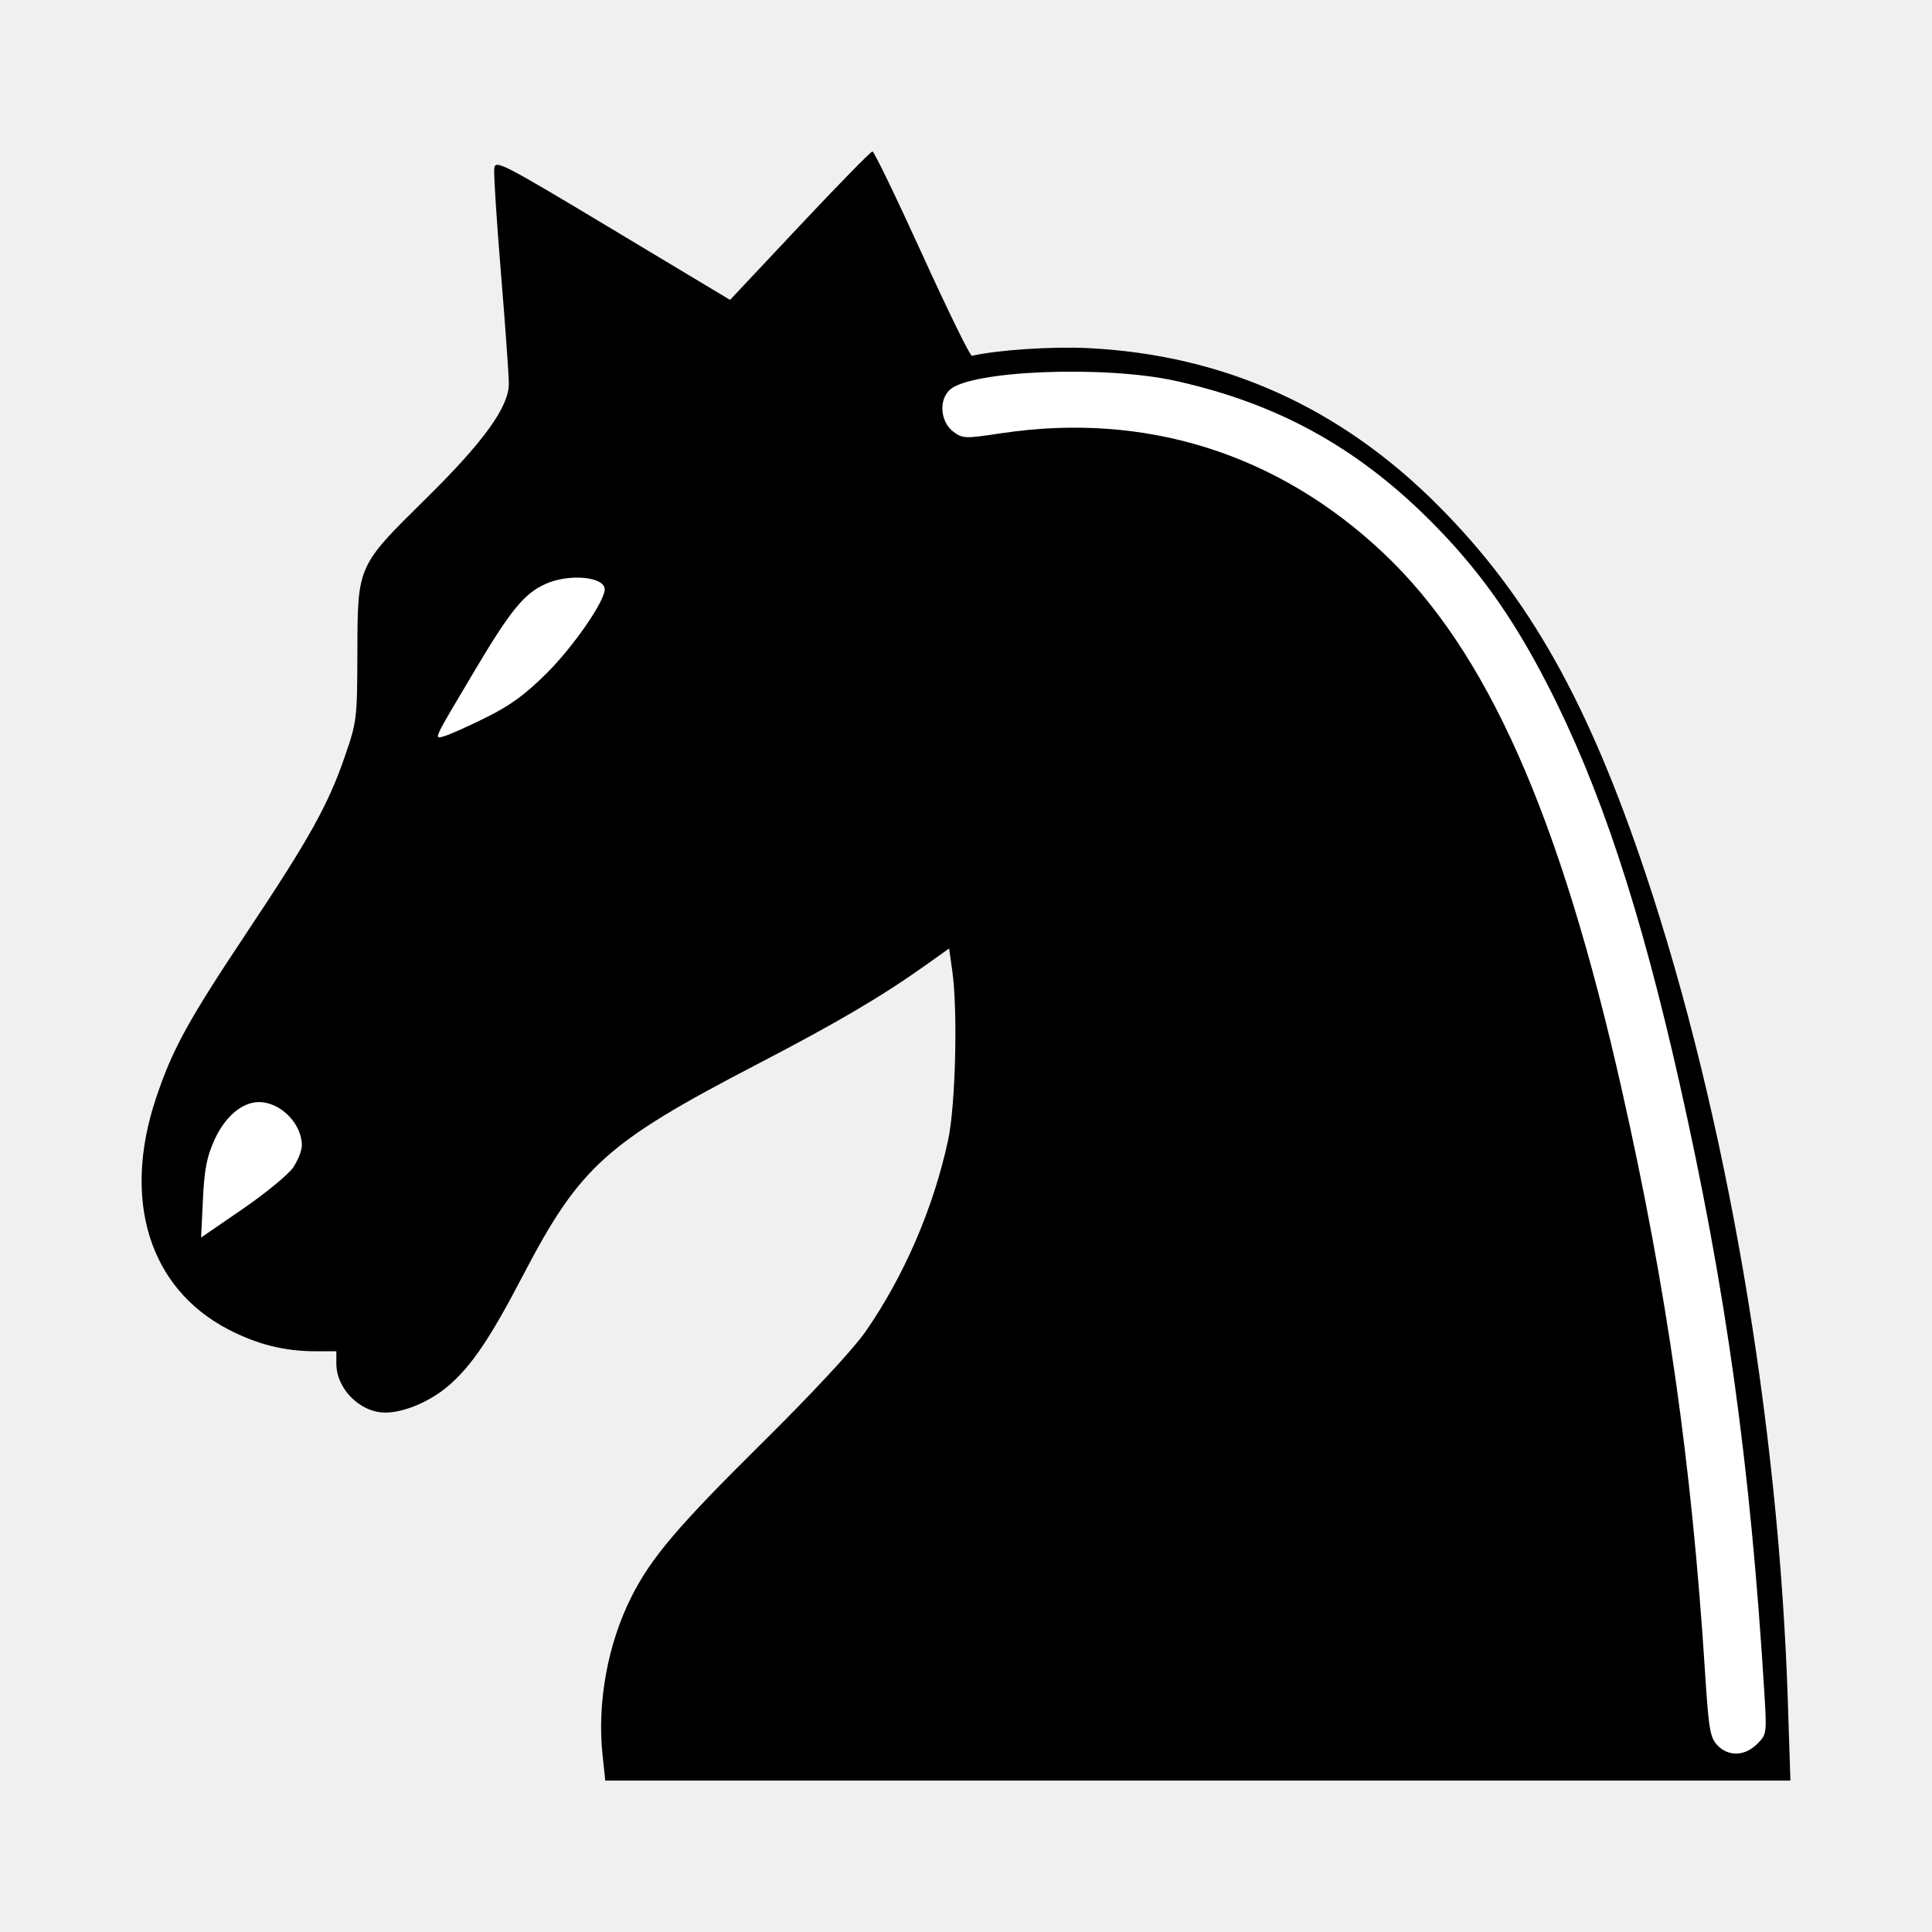
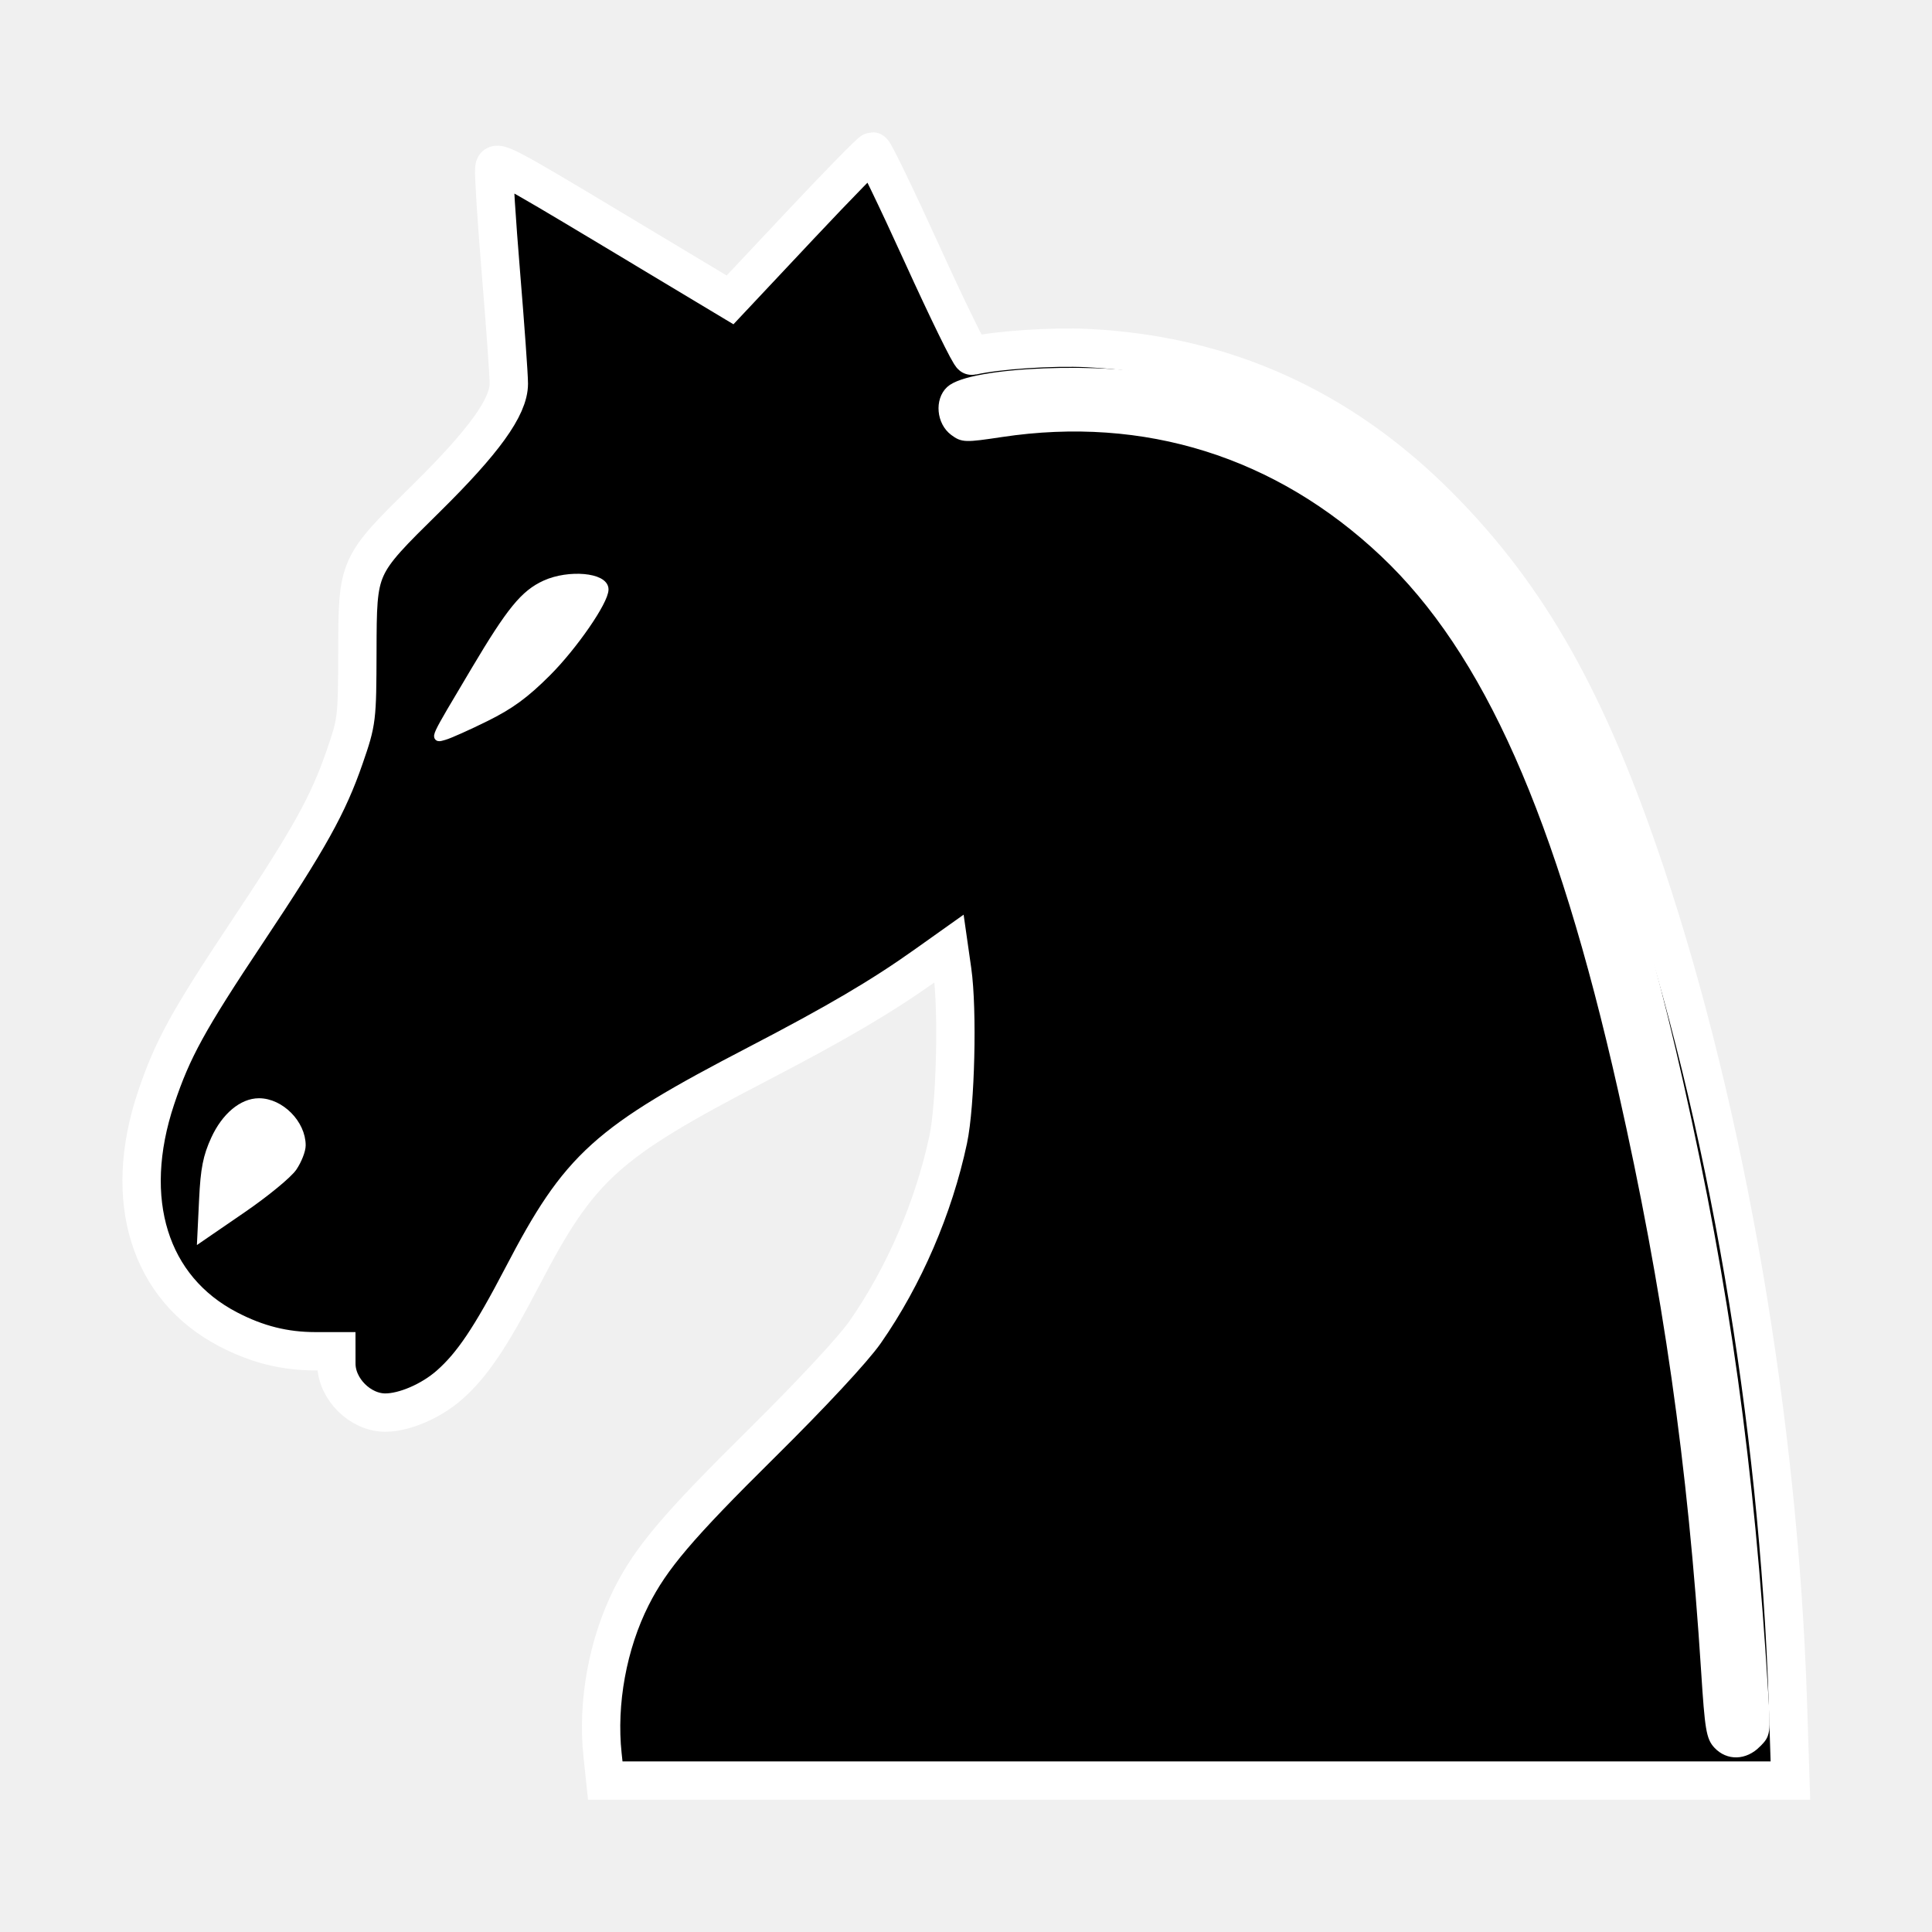
- <svg xmlns="http://www.w3.org/2000/svg" viewBox="0 0 504 504">
-   <path d="m157.19 457.86c-1.464-13.67 1.349-29.058 7.559-41.357 5.124-10.148 12.114-18.375 33.981-40 12.97-12.826 23.85-24.526 26.969-29 10.143-14.549 17.902-32.542 21.661-50.232 1.927-9.068 2.52-33.801 1.056-44.052l-0.826-5.783-6.174 4.387c-11.507 8.177-23.114 15.002-43.824 25.769-39.565 20.57-46.318 26.67-61.273 55.339-8.358 16.022-13.15 23.147-19.081 28.367-4.773 4.201-11.745 7.205-16.723 7.205-6.565 0-12.761-6.187-12.768-12.75l-0.004-3.25h-5.451c-8.084 0-15.237-1.797-22.774-5.72-20.569-10.708-27.733-33.702-18.805-60.353 4.271-12.748 8.353-20.183 23.842-43.427 16.097-24.156 21.044-33.036 25.344-45.5 3.219-9.328 3.279-9.825 3.331-27.5 0.067-22.532-0.059-22.251 17.951-40 15.053-14.835 21.561-23.863 21.561-29.912-1e-5 -2.161-0.927-15.134-2.059-28.831s-1.92-25.999-1.75-27.338c0.292-2.299 2.022-1.407 30.912 15.938l30.603 18.374 18.192-19.365c10.005-10.651 18.536-19.365 18.957-19.365s6.243 12.038 12.938 26.75 12.547 26.665 13.005 26.562c6.726-1.52 20.928-2.466 30.204-2.01 35.455 1.741 65.891 15.429 91.5 41.15 23.643 23.747 39.07 51.149 54.073 96.048 20.994 62.828 34.723 142.81 37.085 216.05l0.66 20.452h-309.16l-0.711-6.643z" />
+ <svg xmlns="http://www.w3.org/2000/svg" viewBox="0 0 504 504" stroke="#fff" stroke-width="2px">
+   <path d="m157.19 457.86c-1.464-13.67 1.349-29.058 7.559-41.357 5.124-10.148 12.114-18.375 33.981-40 12.97-12.826 23.85-24.526 26.969-29 10.143-14.549 17.902-32.542 21.661-50.232 1.927-9.068 2.52-33.801 1.056-44.052l-0.826-5.783-6.174 4.387c-11.507 8.177-23.114 15.002-43.824 25.769-39.565 20.57-46.318 26.67-61.273 55.339-8.358 16.022-13.15 23.147-19.081 28.367-4.773 4.201-11.745 7.205-16.723 7.205-6.565 0-12.761-6.187-12.768-12.75l-0.004-3.25h-5.451c-8.084 0-15.237-1.797-22.774-5.72-20.569-10.708-27.733-33.702-18.805-60.353 4.271-12.748 8.353-20.183 23.842-43.427 16.097-24.156 21.044-33.036 25.344-45.5 3.219-9.328 3.279-9.825 3.331-27.5 0.067-22.532-0.059-22.251 17.951-40 15.053-14.835 21.561-23.863 21.561-29.912-1e-5 -2.161-0.927-15.134-2.059-28.831s-1.92-25.999-1.75-27.338c0.292-2.299 2.022-1.407 30.912 15.938l30.603 18.374 18.192-19.365c10.005-10.651 18.536-19.365 18.957-19.365s6.243 12.038 12.938 26.75 12.547 26.665 13.005 26.562c6.726-1.52 20.928-2.466 30.204-2.01 35.455 1.741 65.891 15.429 91.5 41.15 23.643 23.747 39.07 51.149 54.073 96.048 20.994 62.828 34.723 142.81 37.085 216.05l0.66 20.452h-309.16l-0.711-6.643z" stroke="#fff" stroke-width="10" />
  <path d="m126.72 187.21c6.428-3.177 10.292-6.002 16-11.698 6.915-6.901 15.025-18.648 15.025-21.762-1e-5 -3.347-9.351-4.181-15.509-1.383-5.493 2.495-9.074 6.876-18.282 22.362-11.246 18.914-10.866 18.096-8.045 17.316 1.285-0.355 6.149-2.531 10.81-4.834z" fill="#fff" />
  <path d="m76.493 304.54c1.238-1.836 2.25-4.42 2.25-5.741 0-5.686-5.573-11.308-11.2-11.299-4.351 0.007-8.8 3.756-11.528 9.715-2.061 4.502-2.693 7.716-3.074 15.641l-0.48 9.975 10.892-7.477c5.99-4.112 11.904-8.979 13.142-10.816v1e-5z" fill="#fff" />
  <path d="m458.38 454.95c2.508-2.508 2.537-2.714 1.893-13.25-3.645-59.55-10.006-105.29-22.143-159.2-10.281-45.672-20.786-77.341-34.496-104-9.032-17.562-18.016-30.137-30.383-42.527-19.281-19.317-40.061-30.743-66.589-36.615-18.53-4.102-53.479-2.711-58.905 2.343-2.944 2.743-2.43 8.418 0.991 10.961 2.381 1.769 3.001 1.787 12.5 0.355 37.427-5.641 72.036 5.217 99.646 31.263 27.062 25.529 46.049 68.306 62.237 140.22 11.725 52.086 18.17 97.194 21.645 151.5 0.964 15.069 1.328 17.255 3.202 19.25 2.857 3.041 7.189 2.917 10.404-0.297l1e-5 -1e-5z" fill="#fff" />
</svg>
